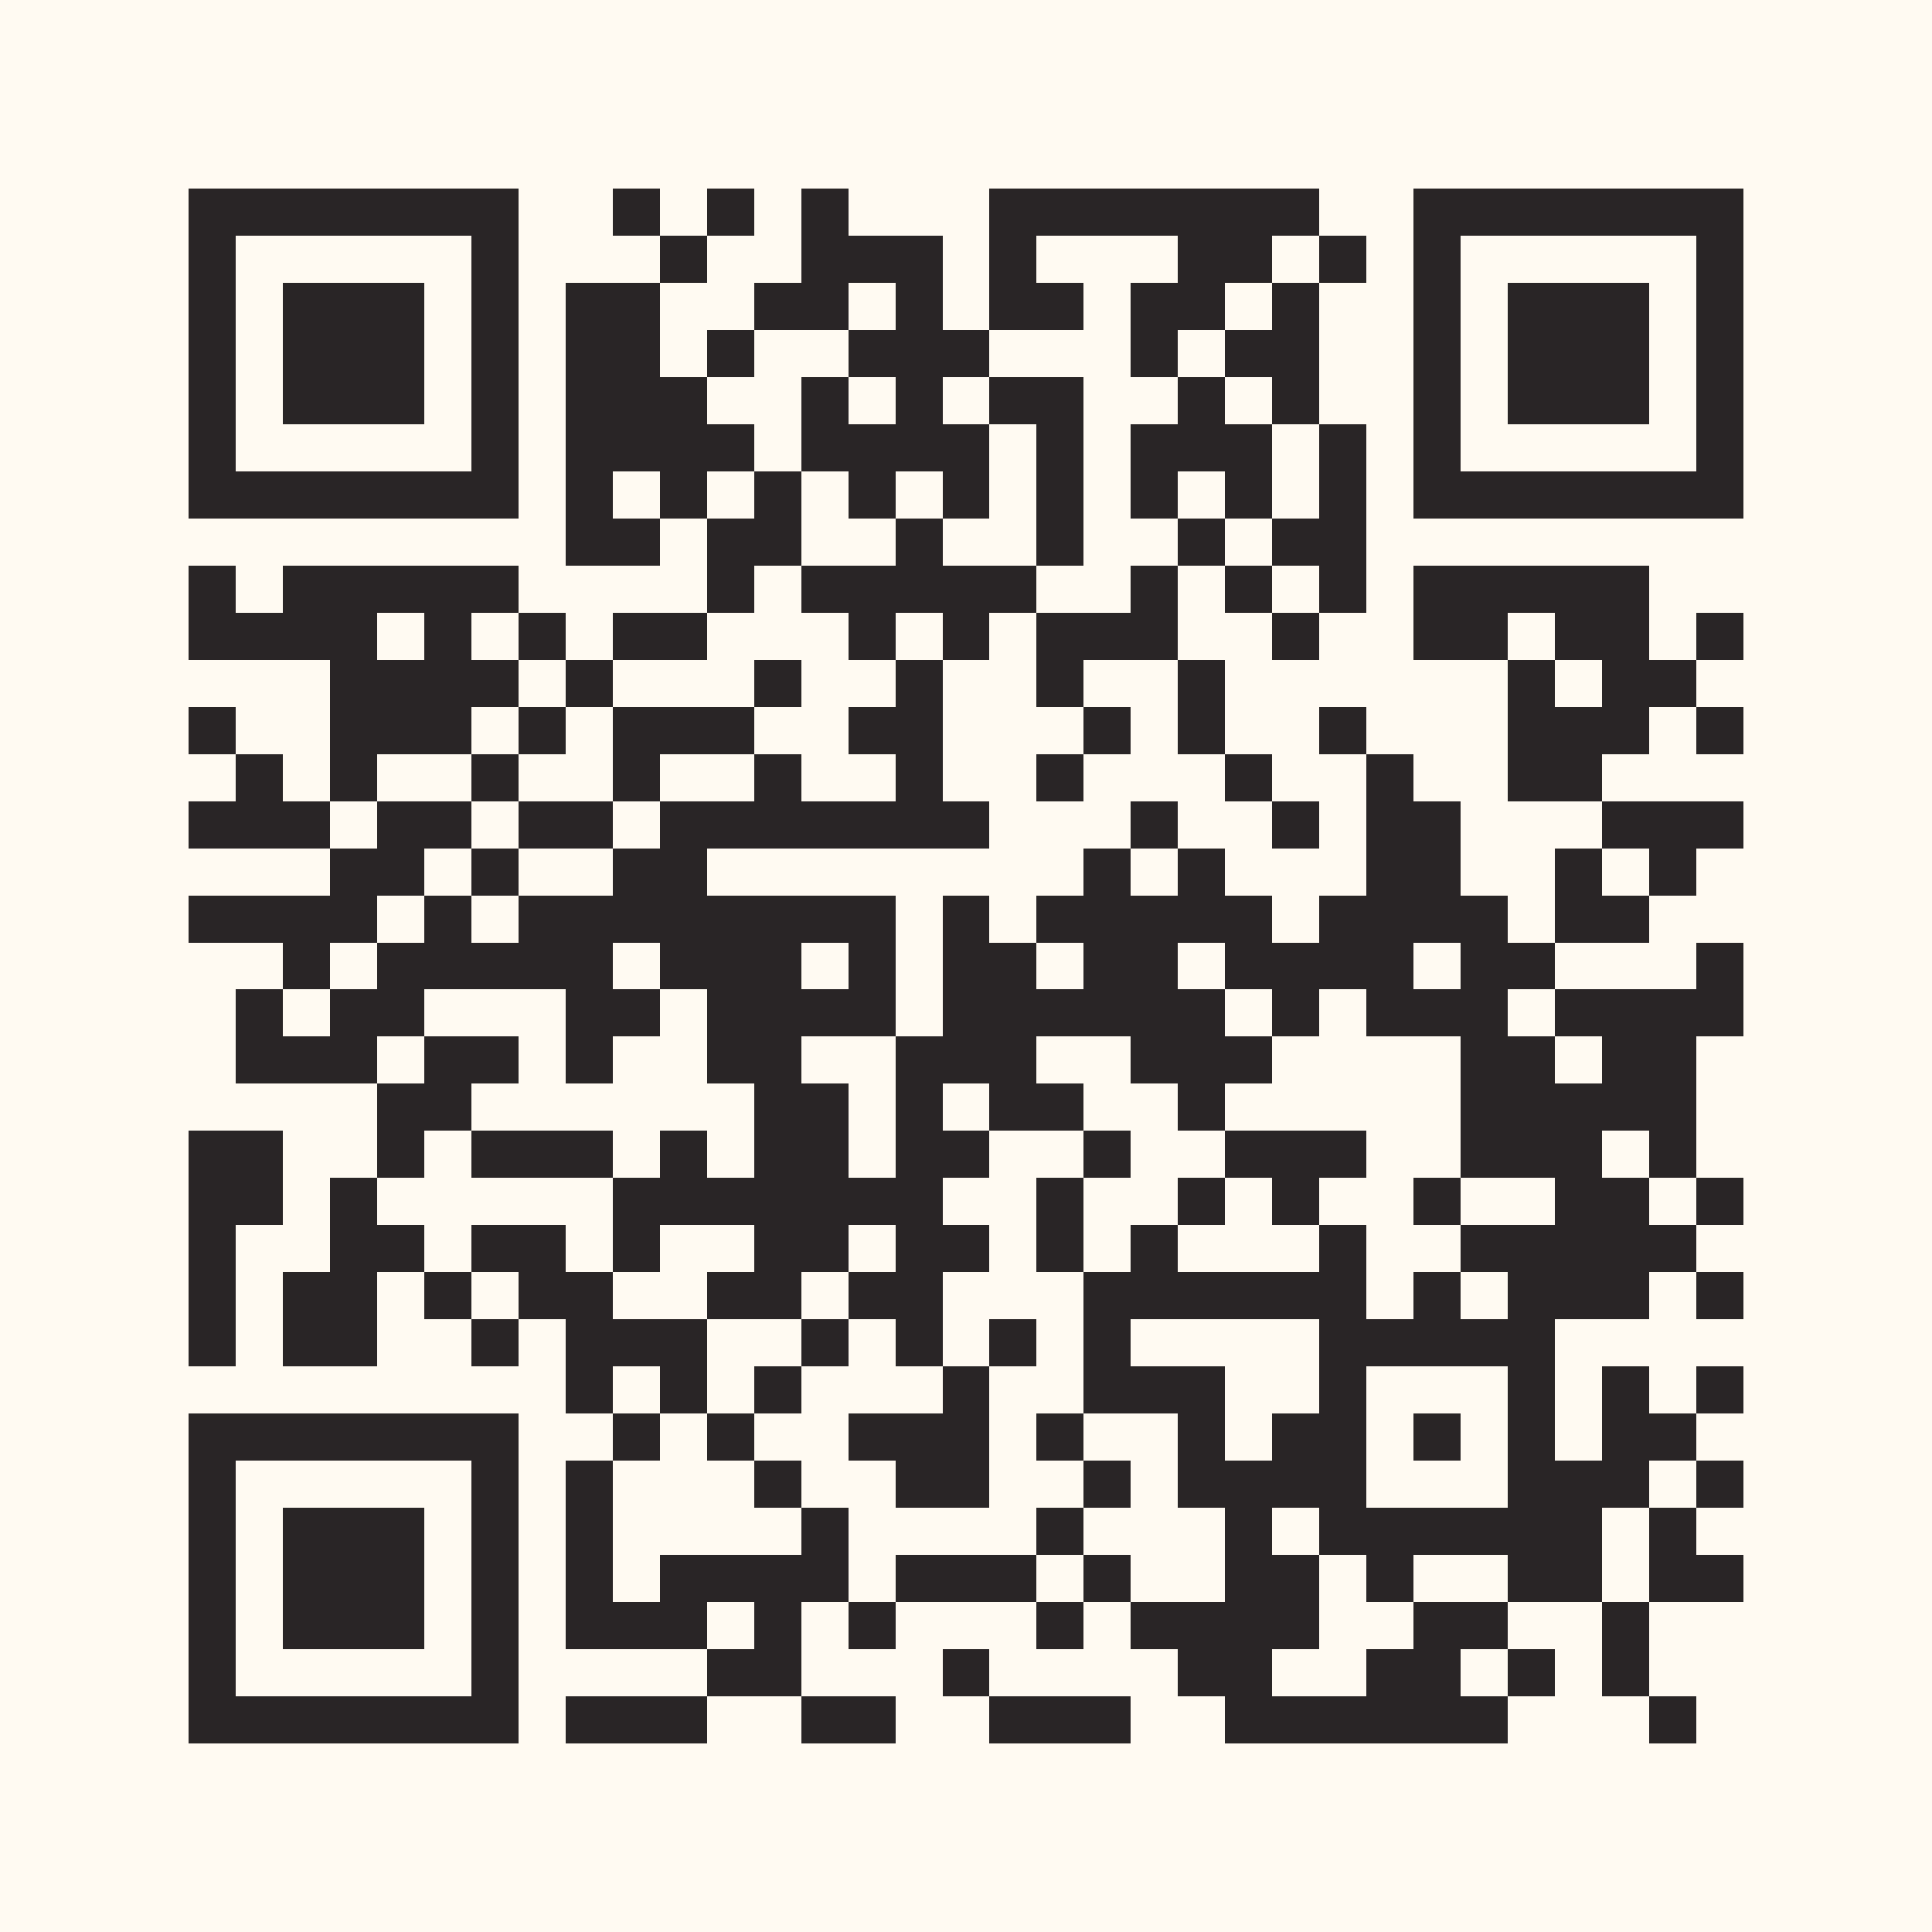
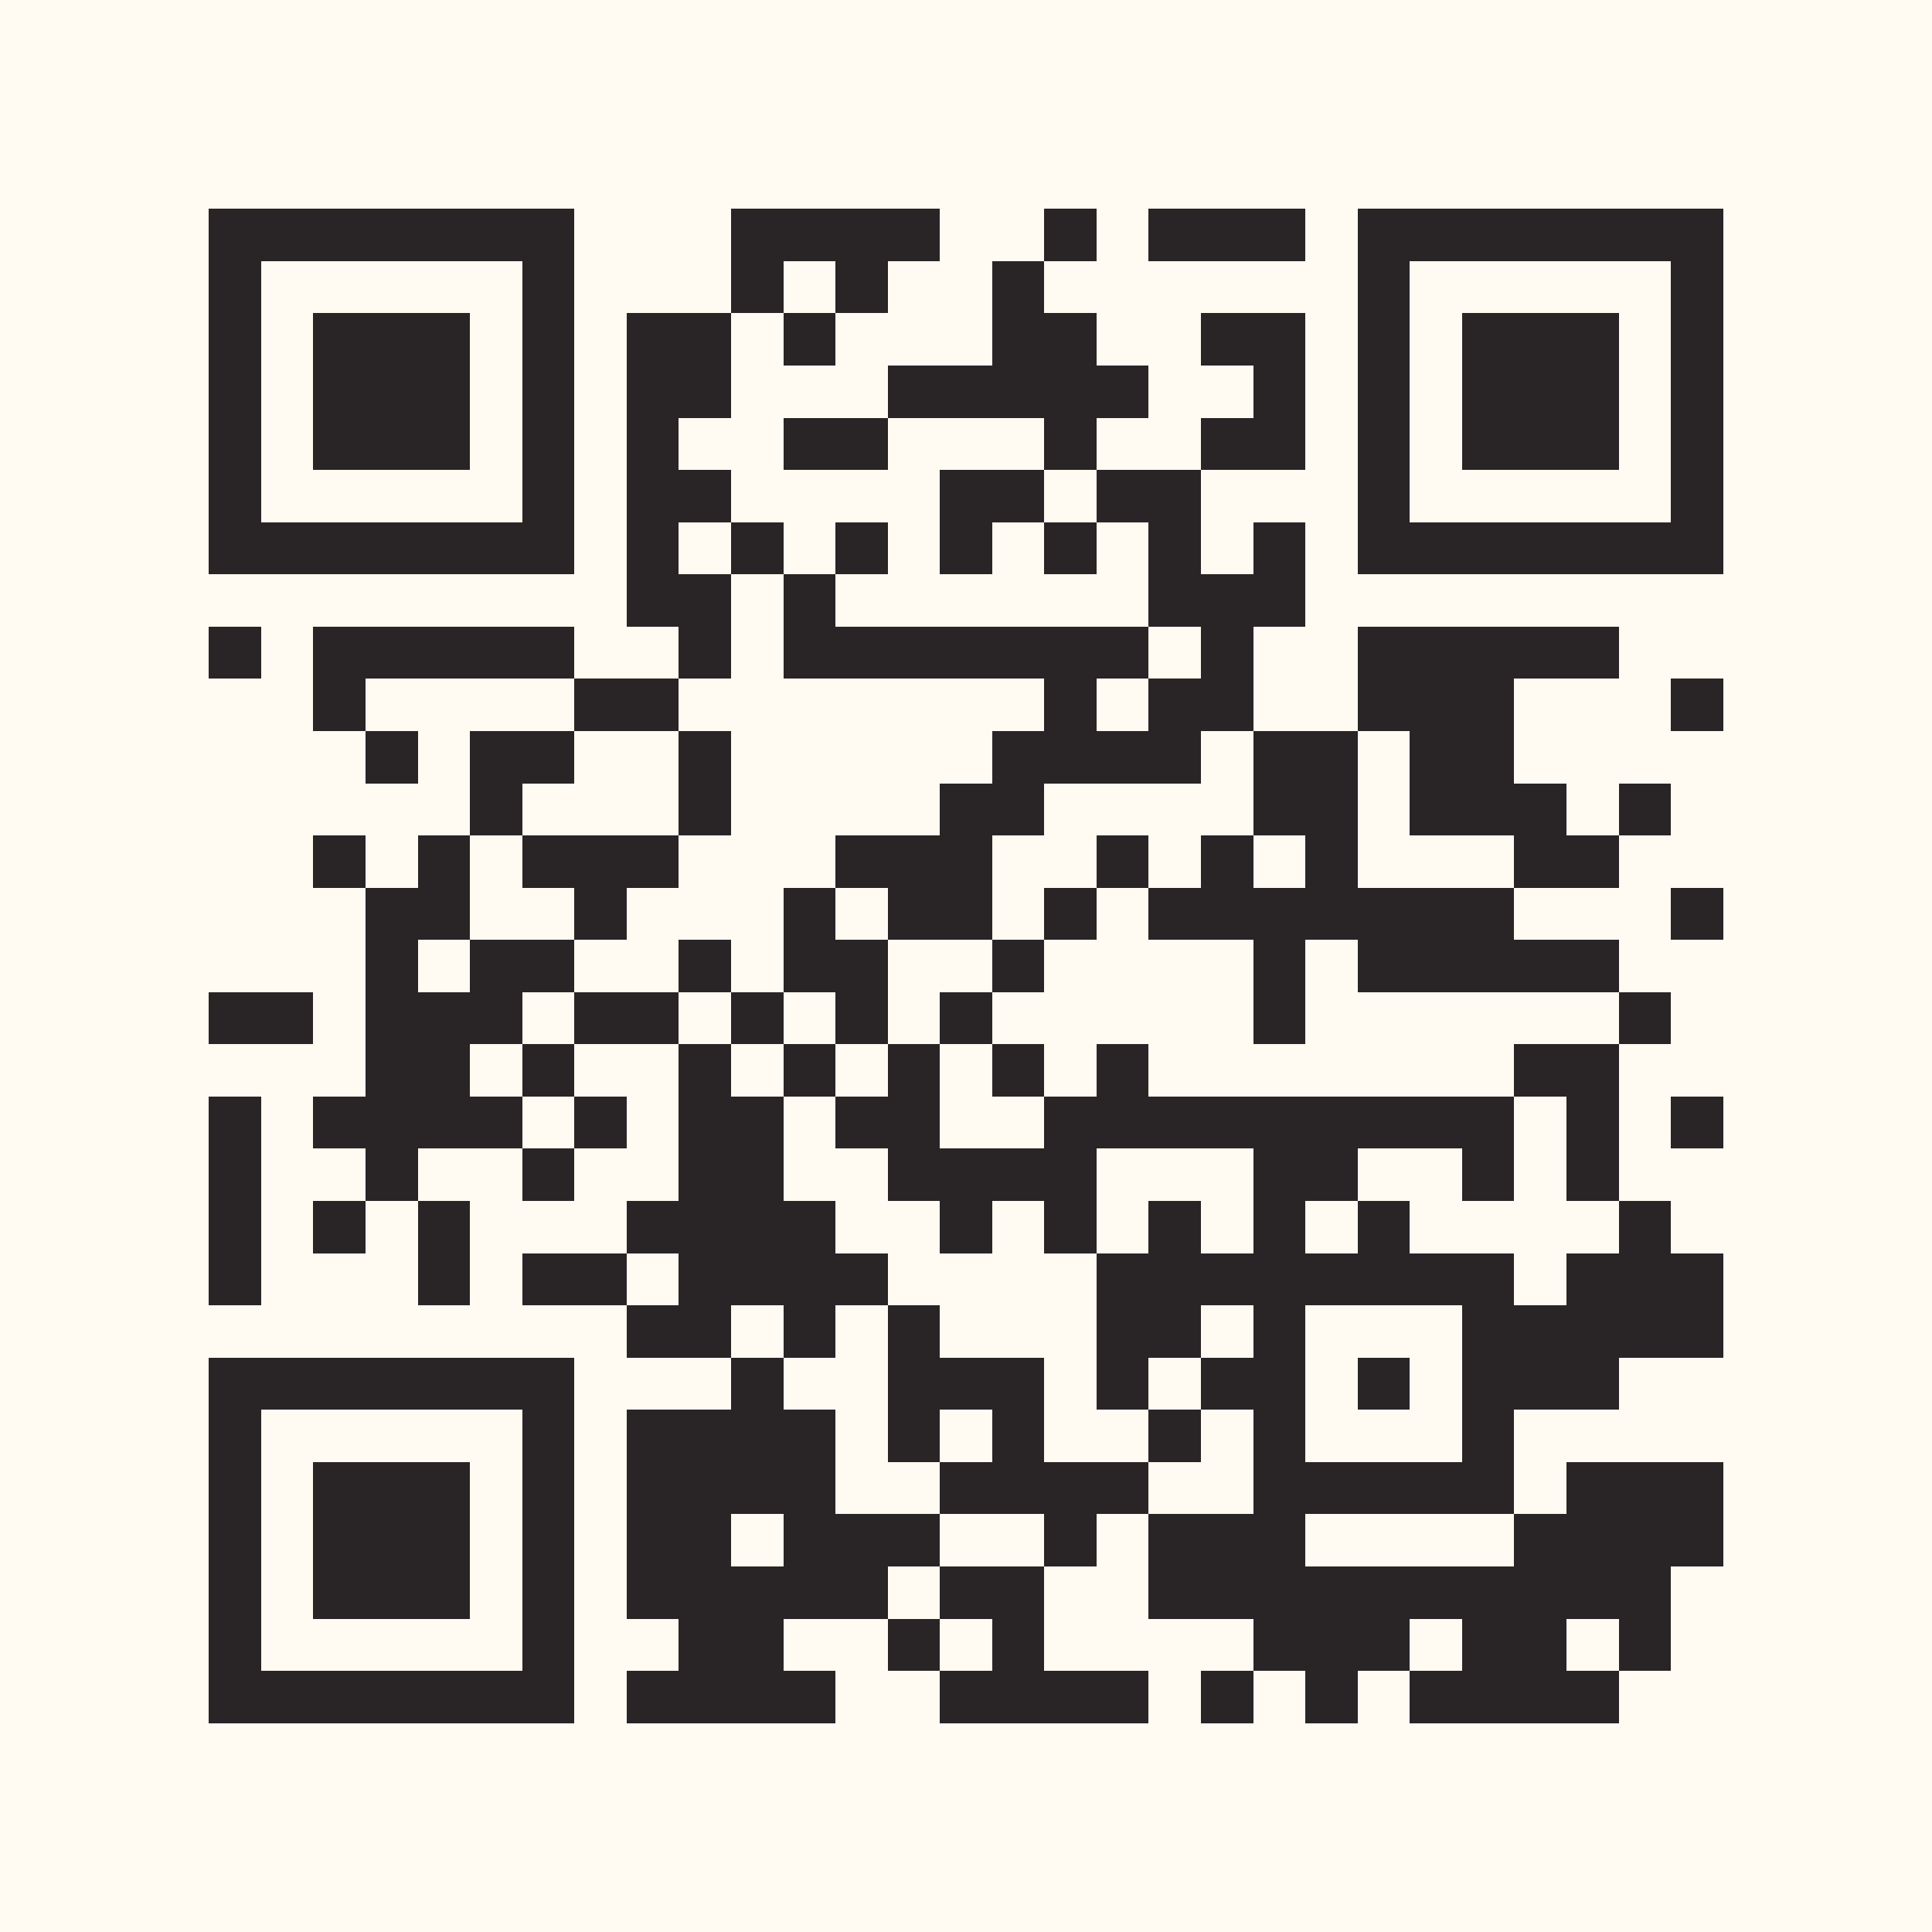
- <svg xmlns="http://www.w3.org/2000/svg" width="512" height="512" viewBox="0 0 41 41" shape-rendering="crispEdges">
-   <path fill="#fffaf2" d="M0 0h41v41H0z" />
-   <path stroke="#292526" d="M4 4.5h7m2 0h1m1 0h1m1 0h1m3 0h7m2 0h7M4 5.5h1m5 0h1m3 0h1m2 0h3m1 0h1m3 0h2m1 0h1m1 0h1m5 0h1M4 6.5h1m1 0h3m1 0h1m1 0h2m2 0h2m1 0h1m1 0h2m1 0h2m1 0h1m2 0h1m1 0h3m1 0h1M4 7.5h1m1 0h3m1 0h1m1 0h2m1 0h1m2 0h3m3 0h1m1 0h2m2 0h1m1 0h3m1 0h1M4 8.5h1m1 0h3m1 0h1m1 0h3m2 0h1m1 0h1m1 0h2m2 0h1m1 0h1m2 0h1m1 0h3m1 0h1M4 9.5h1m5 0h1m1 0h4m1 0h4m1 0h1m1 0h3m1 0h1m1 0h1m5 0h1M4 10.5h7m1 0h1m1 0h1m1 0h1m1 0h1m1 0h1m1 0h1m1 0h1m1 0h1m1 0h1m1 0h7M12 11.5h2m1 0h2m2 0h1m2 0h1m2 0h1m1 0h2M4 12.5h1m1 0h5m4 0h1m1 0h5m2 0h1m1 0h1m1 0h1m1 0h5M4 13.5h4m1 0h1m1 0h1m1 0h2m3 0h1m1 0h1m1 0h3m2 0h1m2 0h2m1 0h2m1 0h1M7 14.5h4m1 0h1m3 0h1m2 0h1m2 0h1m2 0h1m6 0h1m1 0h2M4 15.5h1m2 0h3m1 0h1m1 0h3m2 0h2m3 0h1m1 0h1m2 0h1m3 0h3m1 0h1M5 16.5h1m1 0h1m2 0h1m2 0h1m2 0h1m2 0h1m2 0h1m3 0h1m2 0h1m2 0h2M4 17.5h3m1 0h2m1 0h2m1 0h7m3 0h1m2 0h1m1 0h2m3 0h3M7 18.5h2m1 0h1m2 0h2m8 0h1m1 0h1m3 0h2m2 0h1m1 0h1M4 19.5h4m1 0h1m1 0h8m1 0h1m1 0h5m1 0h4m1 0h2M6 20.5h1m1 0h5m1 0h3m1 0h1m1 0h2m1 0h2m1 0h4m1 0h2m3 0h1M5 21.5h1m1 0h2m3 0h2m1 0h4m1 0h6m1 0h1m1 0h3m1 0h4M5 22.5h3m1 0h2m1 0h1m2 0h2m2 0h3m2 0h3m4 0h2m1 0h2M8 23.5h2m6 0h2m1 0h1m1 0h2m2 0h1m5 0h5M4 24.5h2m2 0h1m1 0h3m1 0h1m1 0h2m1 0h2m2 0h1m2 0h3m2 0h3m1 0h1M4 25.5h2m1 0h1m5 0h7m2 0h1m2 0h1m1 0h1m2 0h1m2 0h2m1 0h1M4 26.5h1m2 0h2m1 0h2m1 0h1m2 0h2m1 0h2m1 0h1m1 0h1m3 0h1m2 0h5M4 27.5h1m1 0h2m1 0h1m1 0h2m2 0h2m1 0h2m3 0h6m1 0h1m1 0h3m1 0h1M4 28.5h1m1 0h2m2 0h1m1 0h3m2 0h1m1 0h1m1 0h1m1 0h1m4 0h5M12 29.5h1m1 0h1m1 0h1m3 0h1m2 0h3m2 0h1m3 0h1m1 0h1m1 0h1M4 30.5h7m2 0h1m1 0h1m2 0h3m1 0h1m2 0h1m1 0h2m1 0h1m1 0h1m1 0h2M4 31.5h1m5 0h1m1 0h1m3 0h1m2 0h2m2 0h1m1 0h4m3 0h3m1 0h1M4 32.5h1m1 0h3m1 0h1m1 0h1m4 0h1m4 0h1m3 0h1m1 0h6m1 0h1M4 33.5h1m1 0h3m1 0h1m1 0h1m1 0h4m1 0h3m1 0h1m2 0h2m1 0h1m2 0h2m1 0h2M4 34.5h1m1 0h3m1 0h1m1 0h3m1 0h1m1 0h1m3 0h1m1 0h4m2 0h2m2 0h1M4 35.5h1m5 0h1m4 0h2m3 0h1m4 0h2m2 0h2m1 0h1m1 0h1M4 36.5h7m1 0h3m2 0h2m2 0h3m2 0h6m3 0h1" />
+ <svg xmlns="http://www.w3.org/2000/svg" width="512" height="512" viewBox="0 0 37 37" shape-rendering="crispEdges">
+   <path fill="#fffaf2" d="M0 0h37v37H0z" />
+   <path stroke="#292526" d="M4 4.5h7m3 0h4m2 0h1m1 0h3m1 0h7M4 5.5h1m5 0h1m3 0h1m1 0h1m2 0h1m6 0h1m5 0h1M4 6.5h1m1 0h3m1 0h1m1 0h2m1 0h1m3 0h2m2 0h2m1 0h1m1 0h3m1 0h1M4 7.5h1m1 0h3m1 0h1m1 0h2m3 0h5m2 0h1m1 0h1m1 0h3m1 0h1M4 8.5h1m1 0h3m1 0h1m1 0h1m2 0h2m3 0h1m2 0h2m1 0h1m1 0h3m1 0h1M4 9.5h1m5 0h1m1 0h2m4 0h2m1 0h2m3 0h1m5 0h1M4 10.5h7m1 0h1m1 0h1m1 0h1m1 0h1m1 0h1m1 0h1m1 0h1m1 0h7M12 11.5h2m1 0h1m6 0h3M4 12.5h1m1 0h5m2 0h1m1 0h7m1 0h1m2 0h5M6 13.5h1m4 0h2m7 0h1m1 0h2m2 0h3m3 0h1M7 14.5h1m1 0h2m2 0h1m5 0h4m1 0h2m1 0h2M9 15.5h1m3 0h1m4 0h2m4 0h2m1 0h3m1 0h1M6 16.5h1m1 0h1m1 0h3m3 0h3m2 0h1m1 0h1m1 0h1m3 0h2M7 17.5h2m2 0h1m3 0h1m1 0h2m1 0h1m1 0h7m3 0h1M7 18.5h1m1 0h2m2 0h1m1 0h2m2 0h1m4 0h1m1 0h5M4 19.5h2m1 0h3m1 0h2m1 0h1m1 0h1m1 0h1m5 0h1m6 0h1M7 20.5h2m1 0h1m2 0h1m1 0h1m1 0h1m1 0h1m1 0h1m7 0h2M4 21.5h1m1 0h4m1 0h1m1 0h2m1 0h2m2 0h9m1 0h1m1 0h1M4 22.5h1m2 0h1m2 0h1m2 0h2m2 0h4m3 0h2m2 0h1m1 0h1M4 23.5h1m1 0h1m1 0h1m3 0h4m2 0h1m1 0h1m1 0h1m1 0h1m1 0h1m4 0h1M4 24.5h1m3 0h1m1 0h2m1 0h4m4 0h8m1 0h3M12 25.5h2m1 0h1m1 0h1m3 0h2m1 0h1m3 0h5M4 26.5h7m3 0h1m2 0h3m1 0h1m1 0h2m1 0h1m1 0h3M4 27.5h1m5 0h1m1 0h4m1 0h1m1 0h1m2 0h1m1 0h1m3 0h1M4 28.5h1m1 0h3m1 0h1m1 0h4m2 0h4m2 0h5m1 0h3M4 29.5h1m1 0h3m1 0h1m1 0h2m1 0h3m2 0h1m1 0h3m4 0h4M4 30.5h1m1 0h3m1 0h1m1 0h5m1 0h2m2 0h10M4 31.5h1m5 0h1m2 0h2m2 0h1m1 0h1m4 0h3m1 0h2m1 0h1M4 32.5h7m1 0h4m2 0h4m1 0h1m1 0h1m1 0h4" />
</svg>
